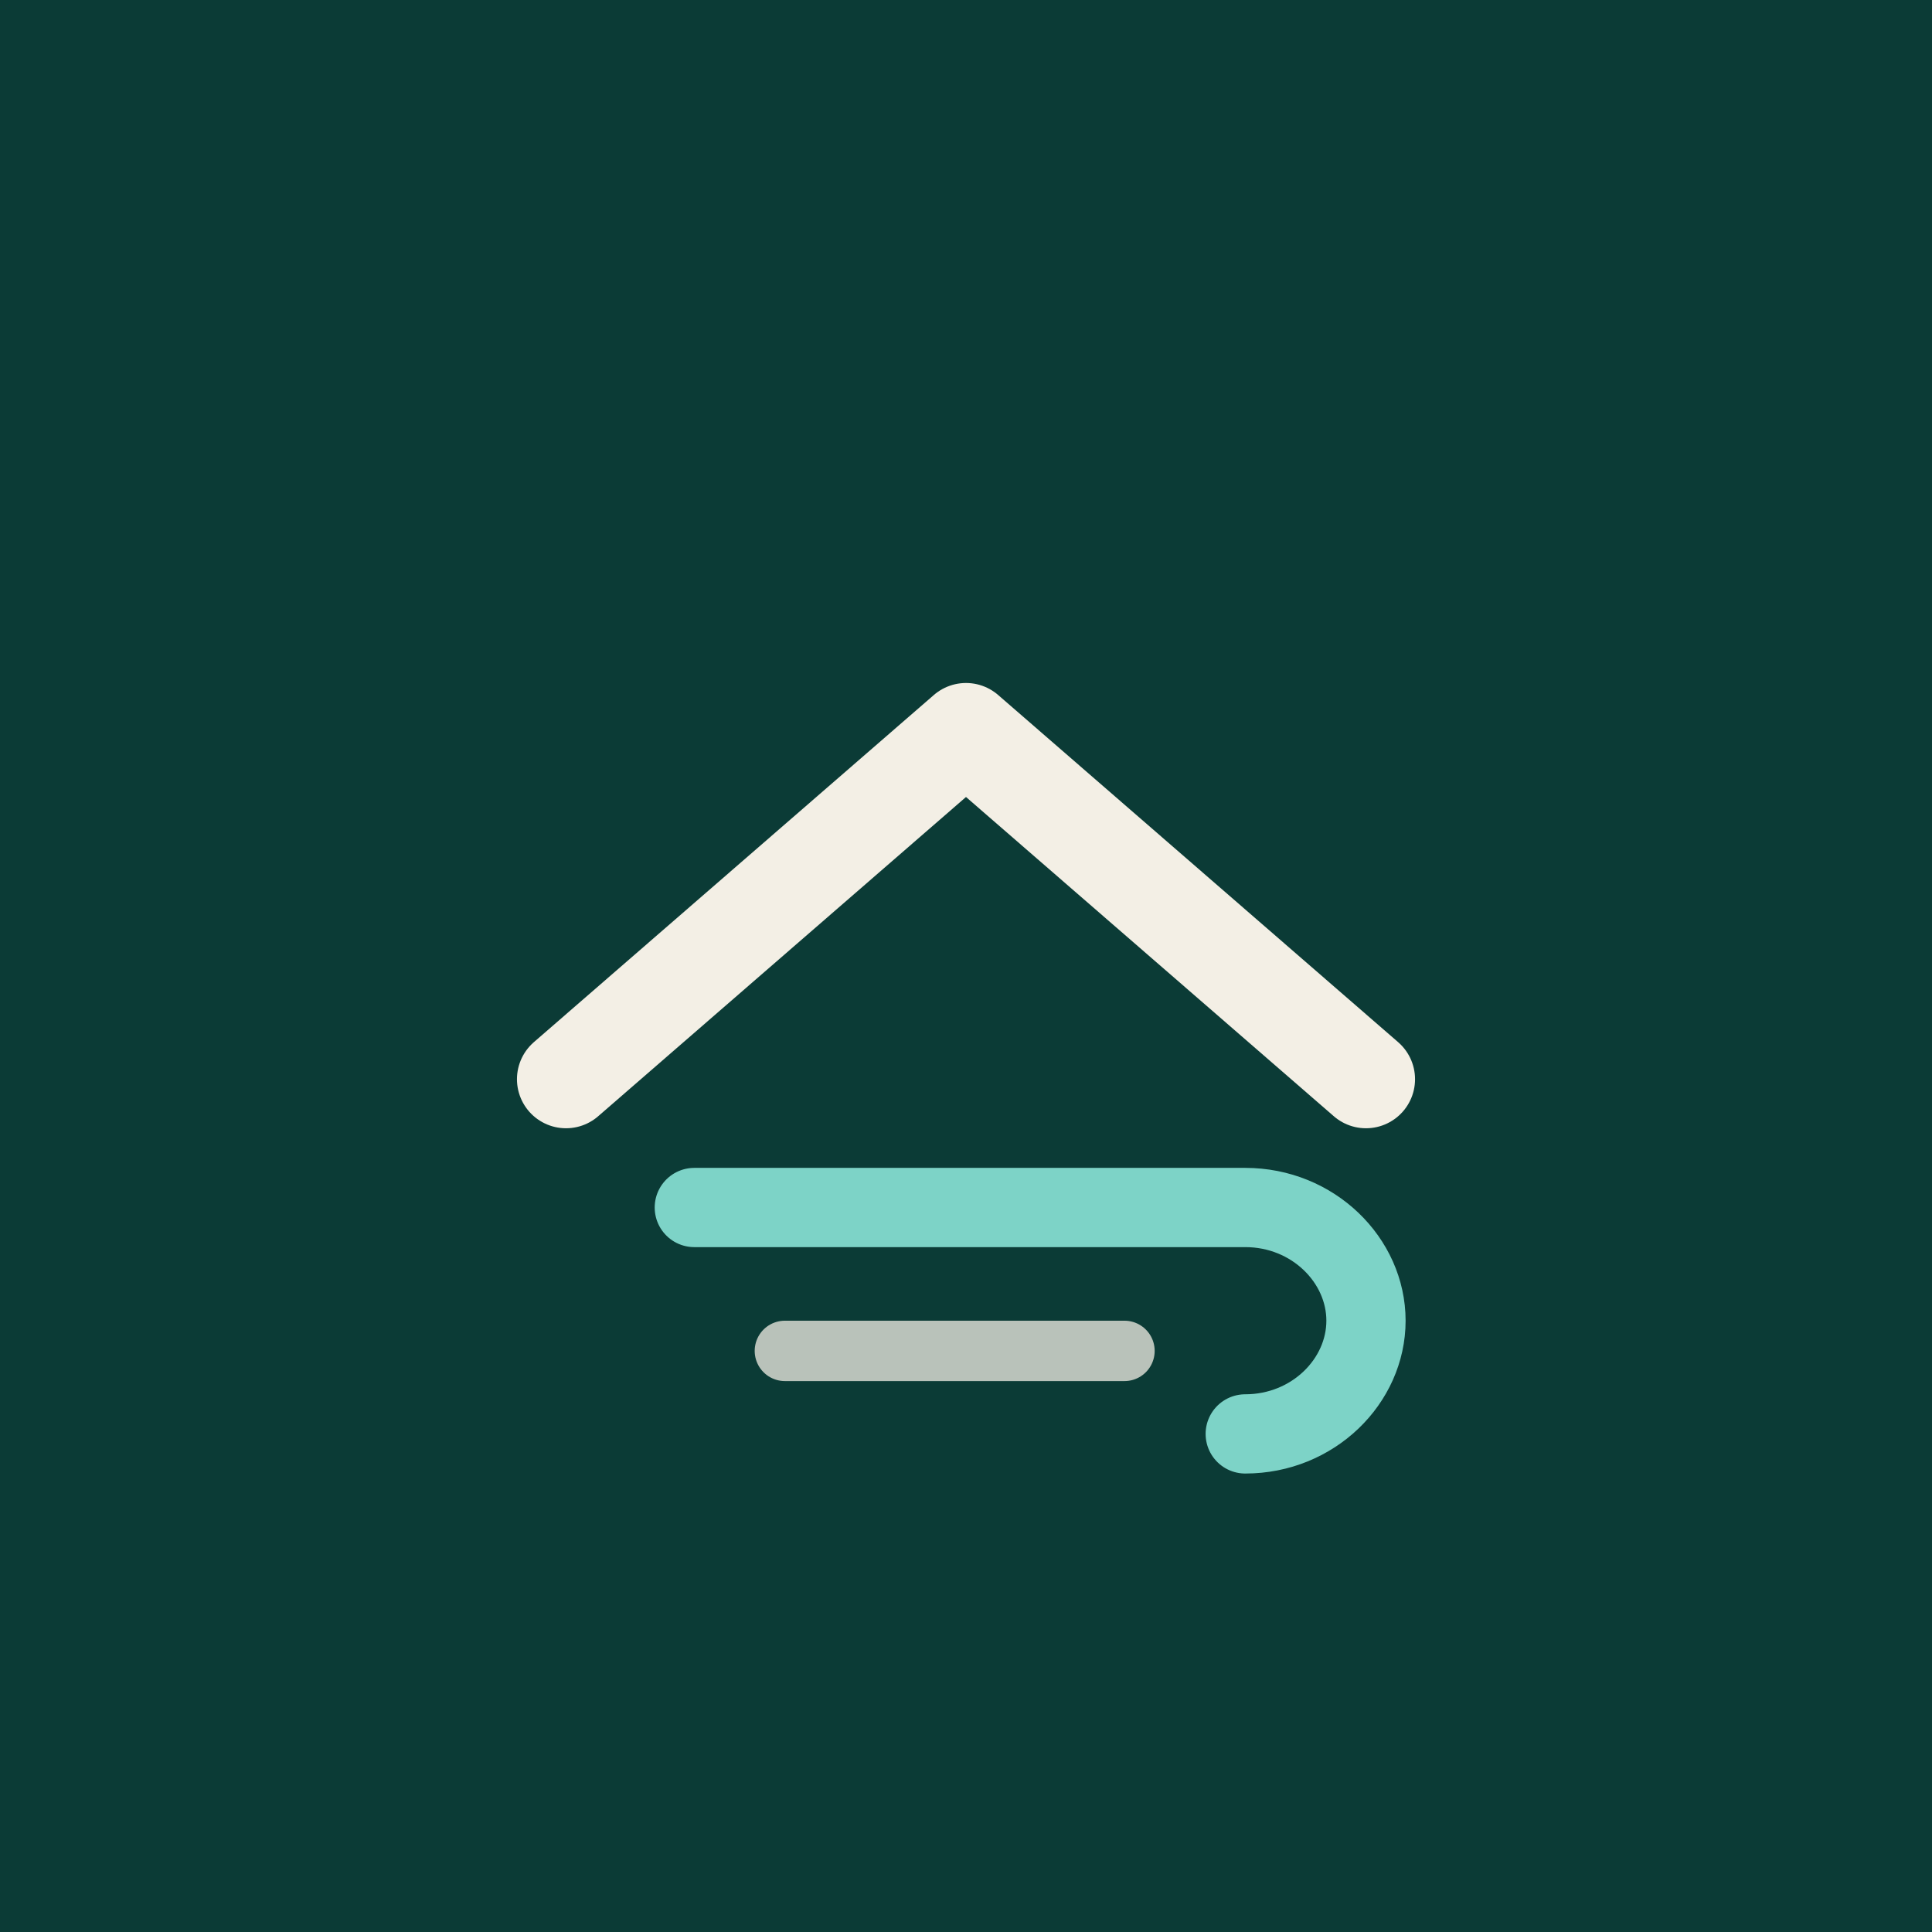
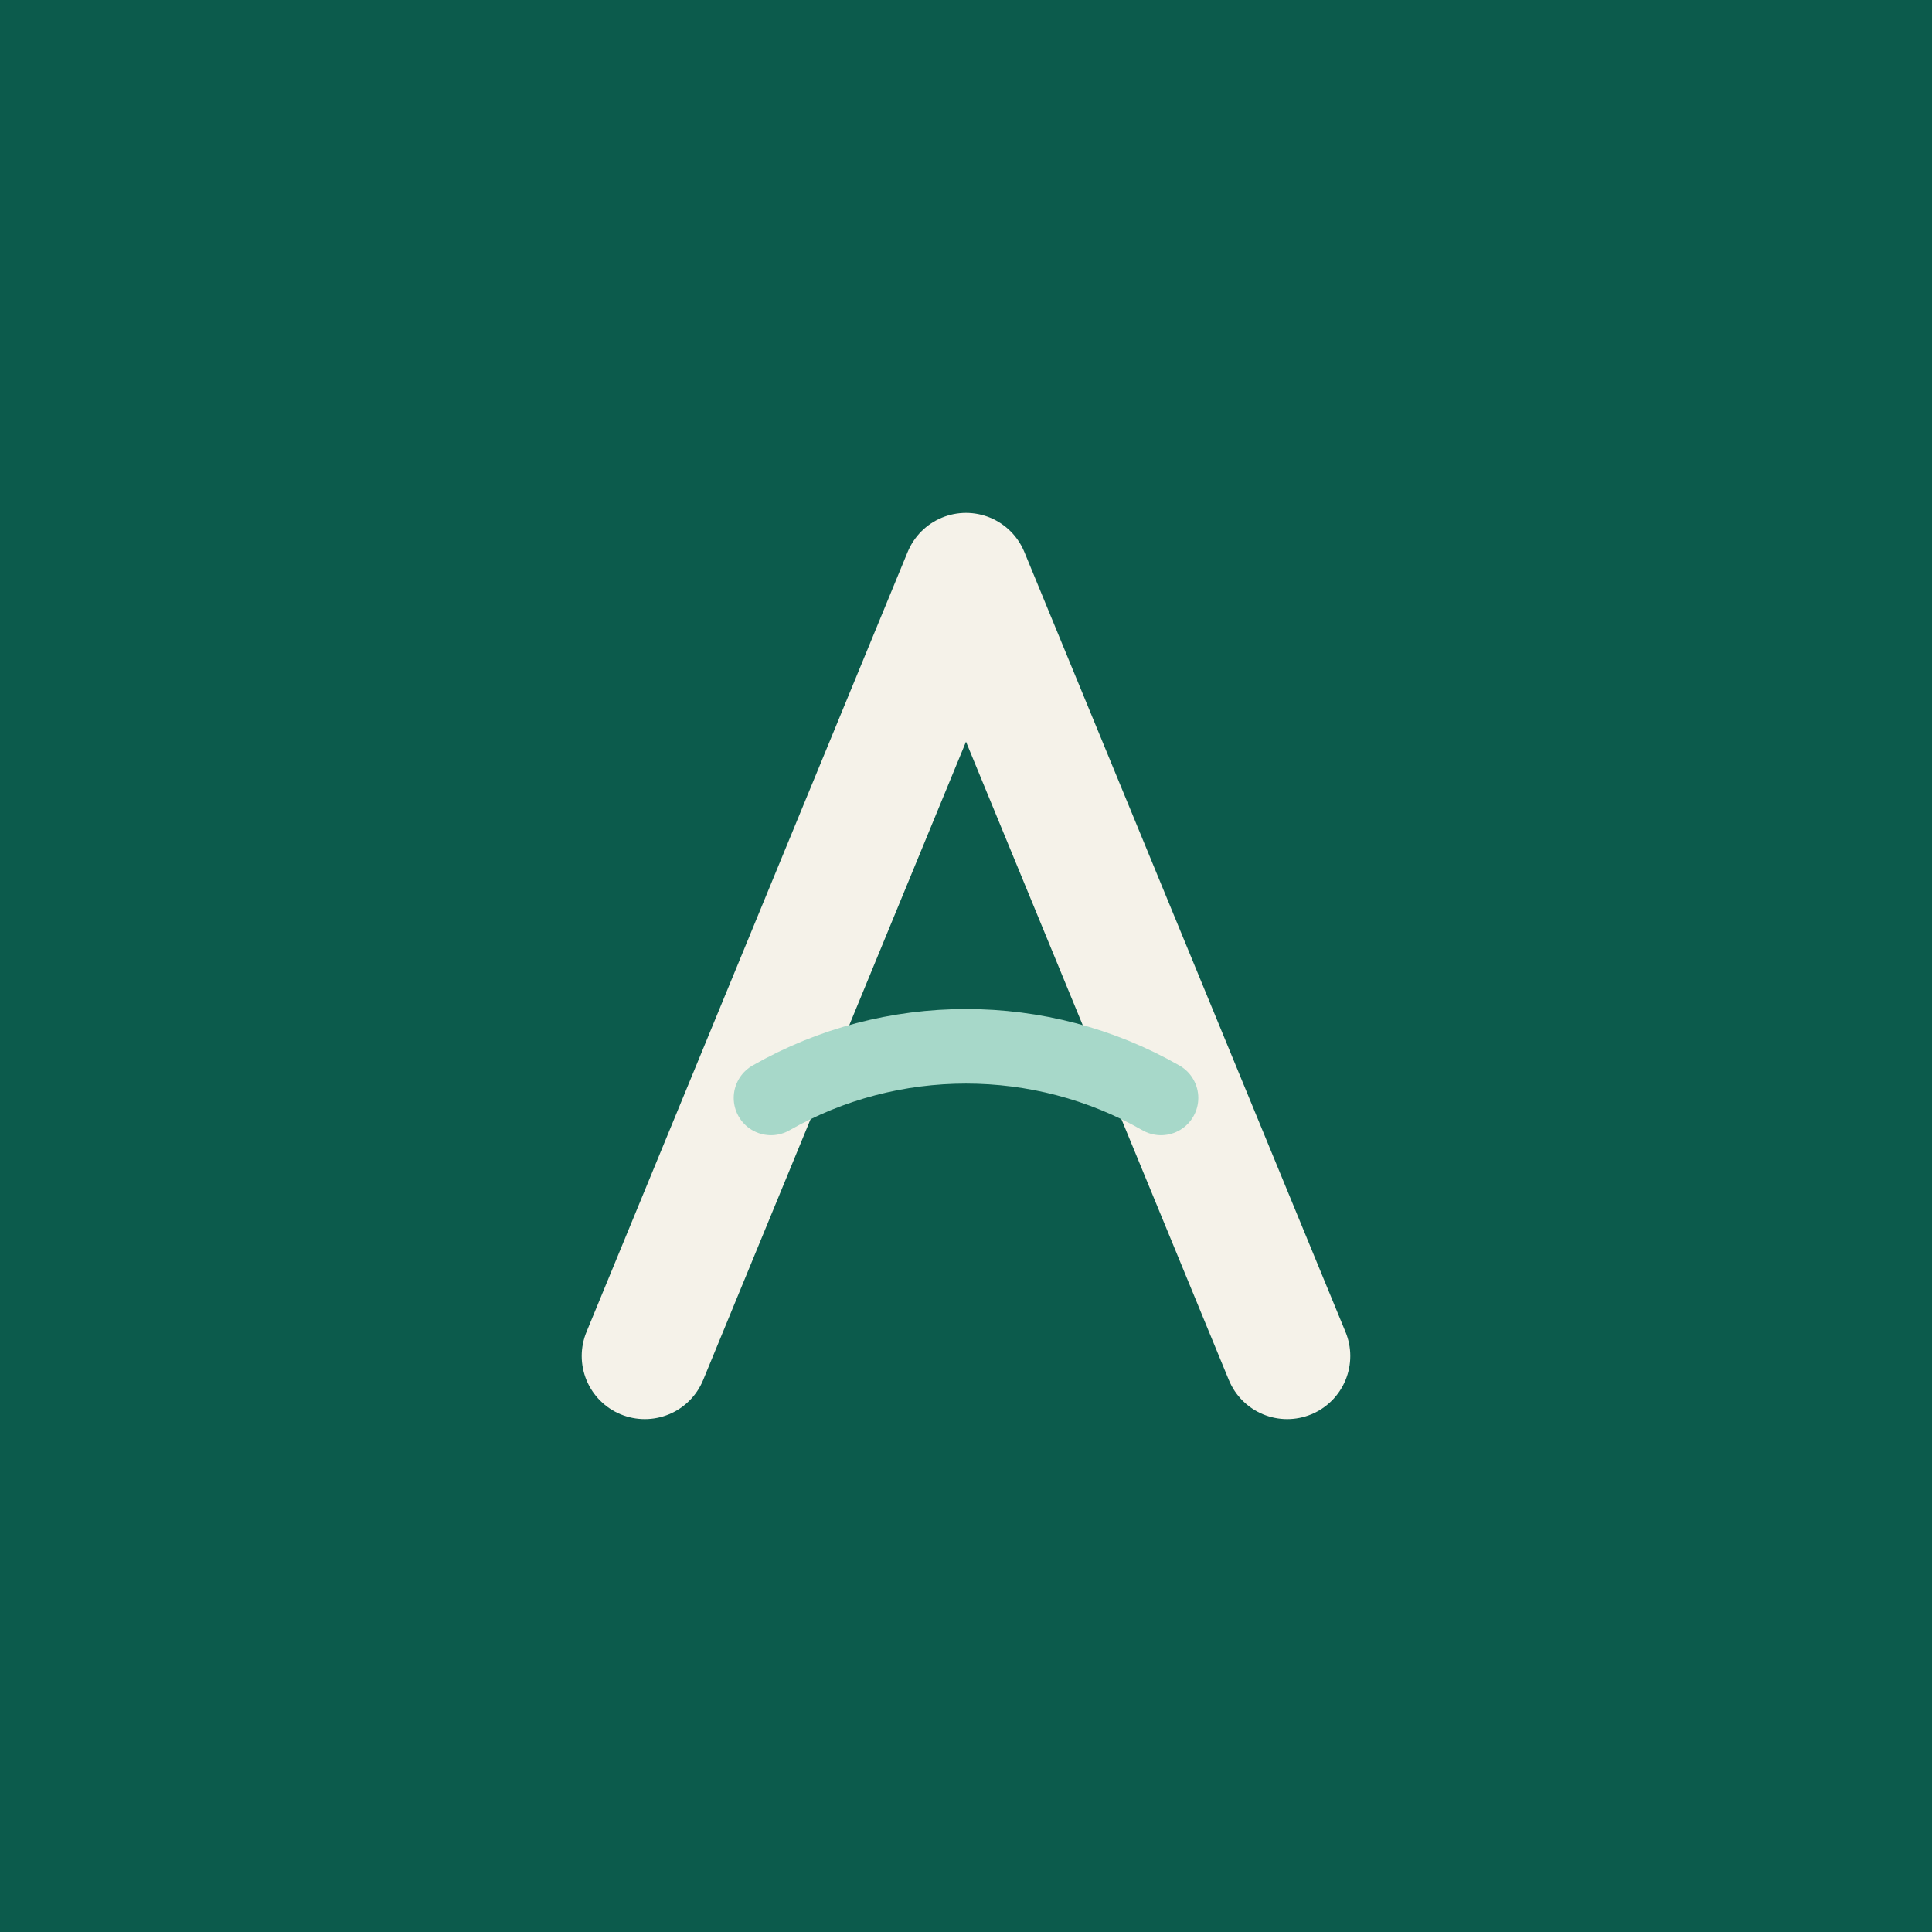
<svg xmlns="http://www.w3.org/2000/svg" viewBox="0 0 512 512" role="img" aria-label="AirMitra">
-   <rect width="512" height="512" fill="#0B3B36" />
-   <path d="M150 286 256 194l106 92" fill="none" stroke="#F3EFE5" stroke-width="26" stroke-linecap="round" stroke-linejoin="round" />
-   <path d="M184 320h146c18 0 32 14 32 30s-14 30-32 30" fill="none" stroke="#7DD3C7" stroke-width="21" stroke-linecap="round" />
-   <path d="M208 358h90" fill="none" stroke="#F3EFE5" stroke-width="16" stroke-linecap="round" opacity=".75" />
+   <rect width="512" height="512" fill="#0C5B4C" />
+   <g transform="translate(256 256) scale(0.76) translate(-256 -256)">
+     <path d="M144 392 256 120l112 272" fill="none" stroke="#F5F2E9" stroke-width="44" stroke-linecap="round" stroke-linejoin="round" />
+     <path d="M188 302c42-24 94-24 136 0" fill="none" stroke="#A7D8C9" stroke-width="26" stroke-linecap="round" />
+   </g>
</svg>
